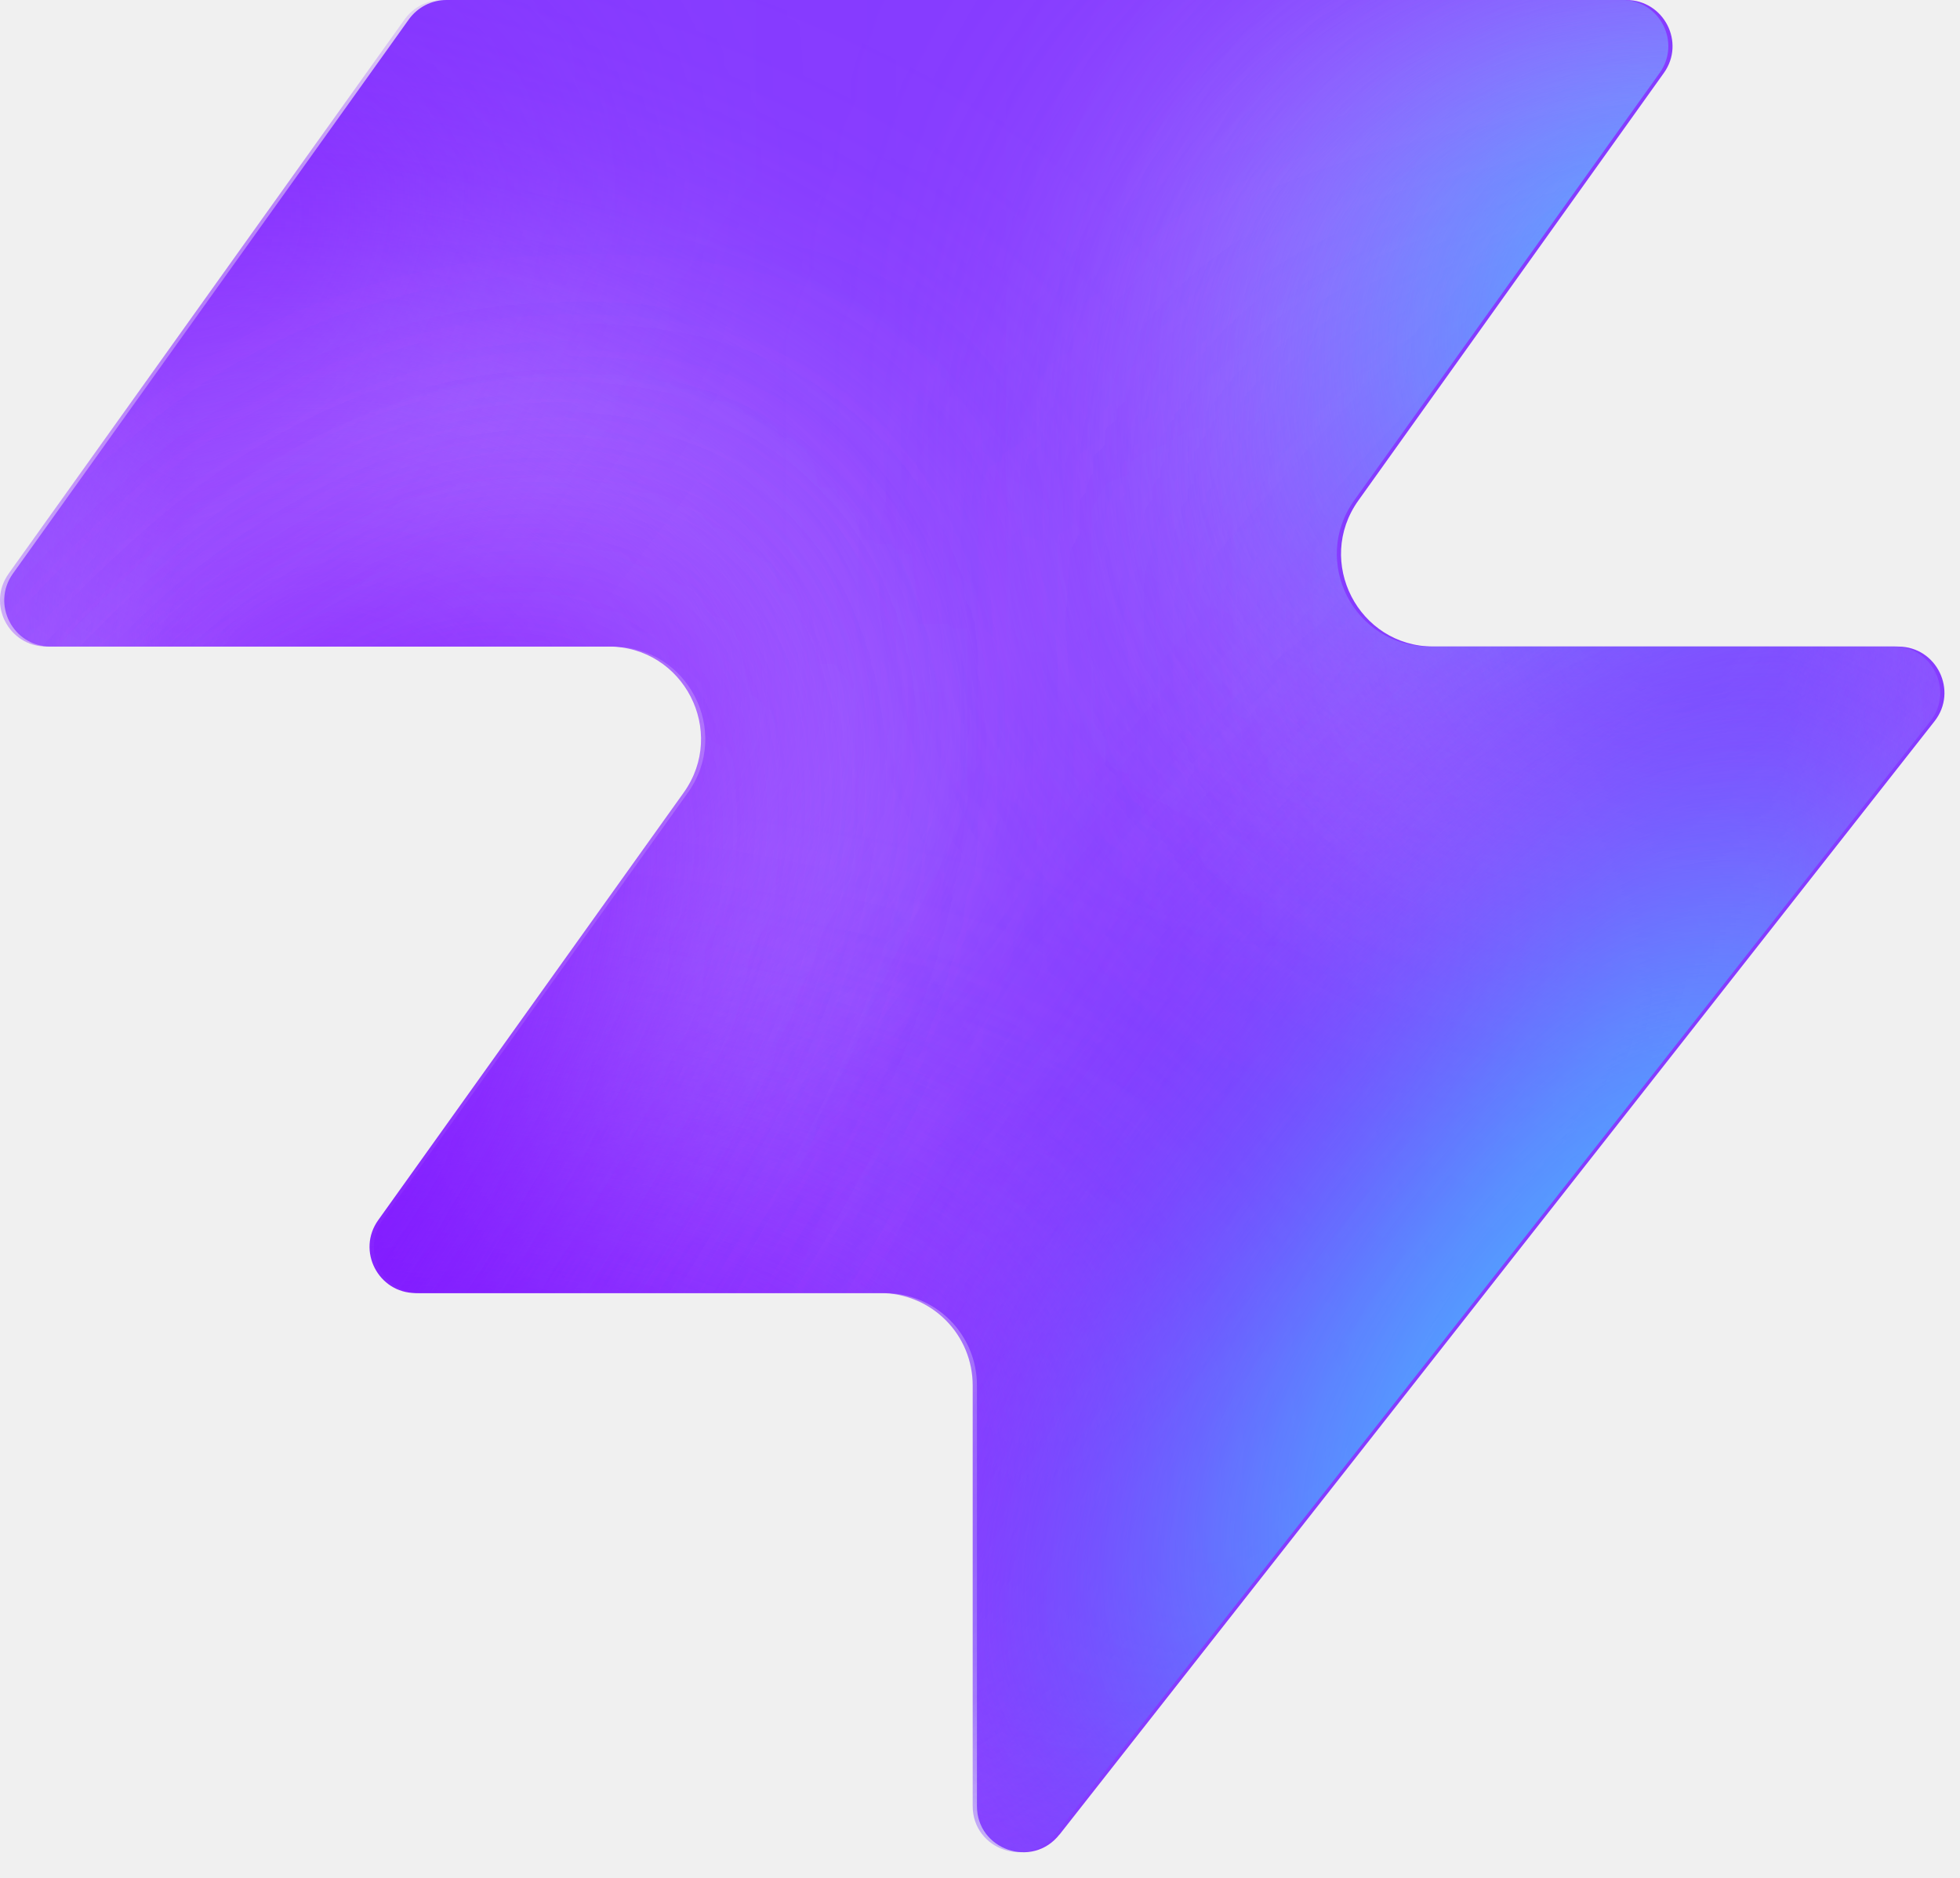
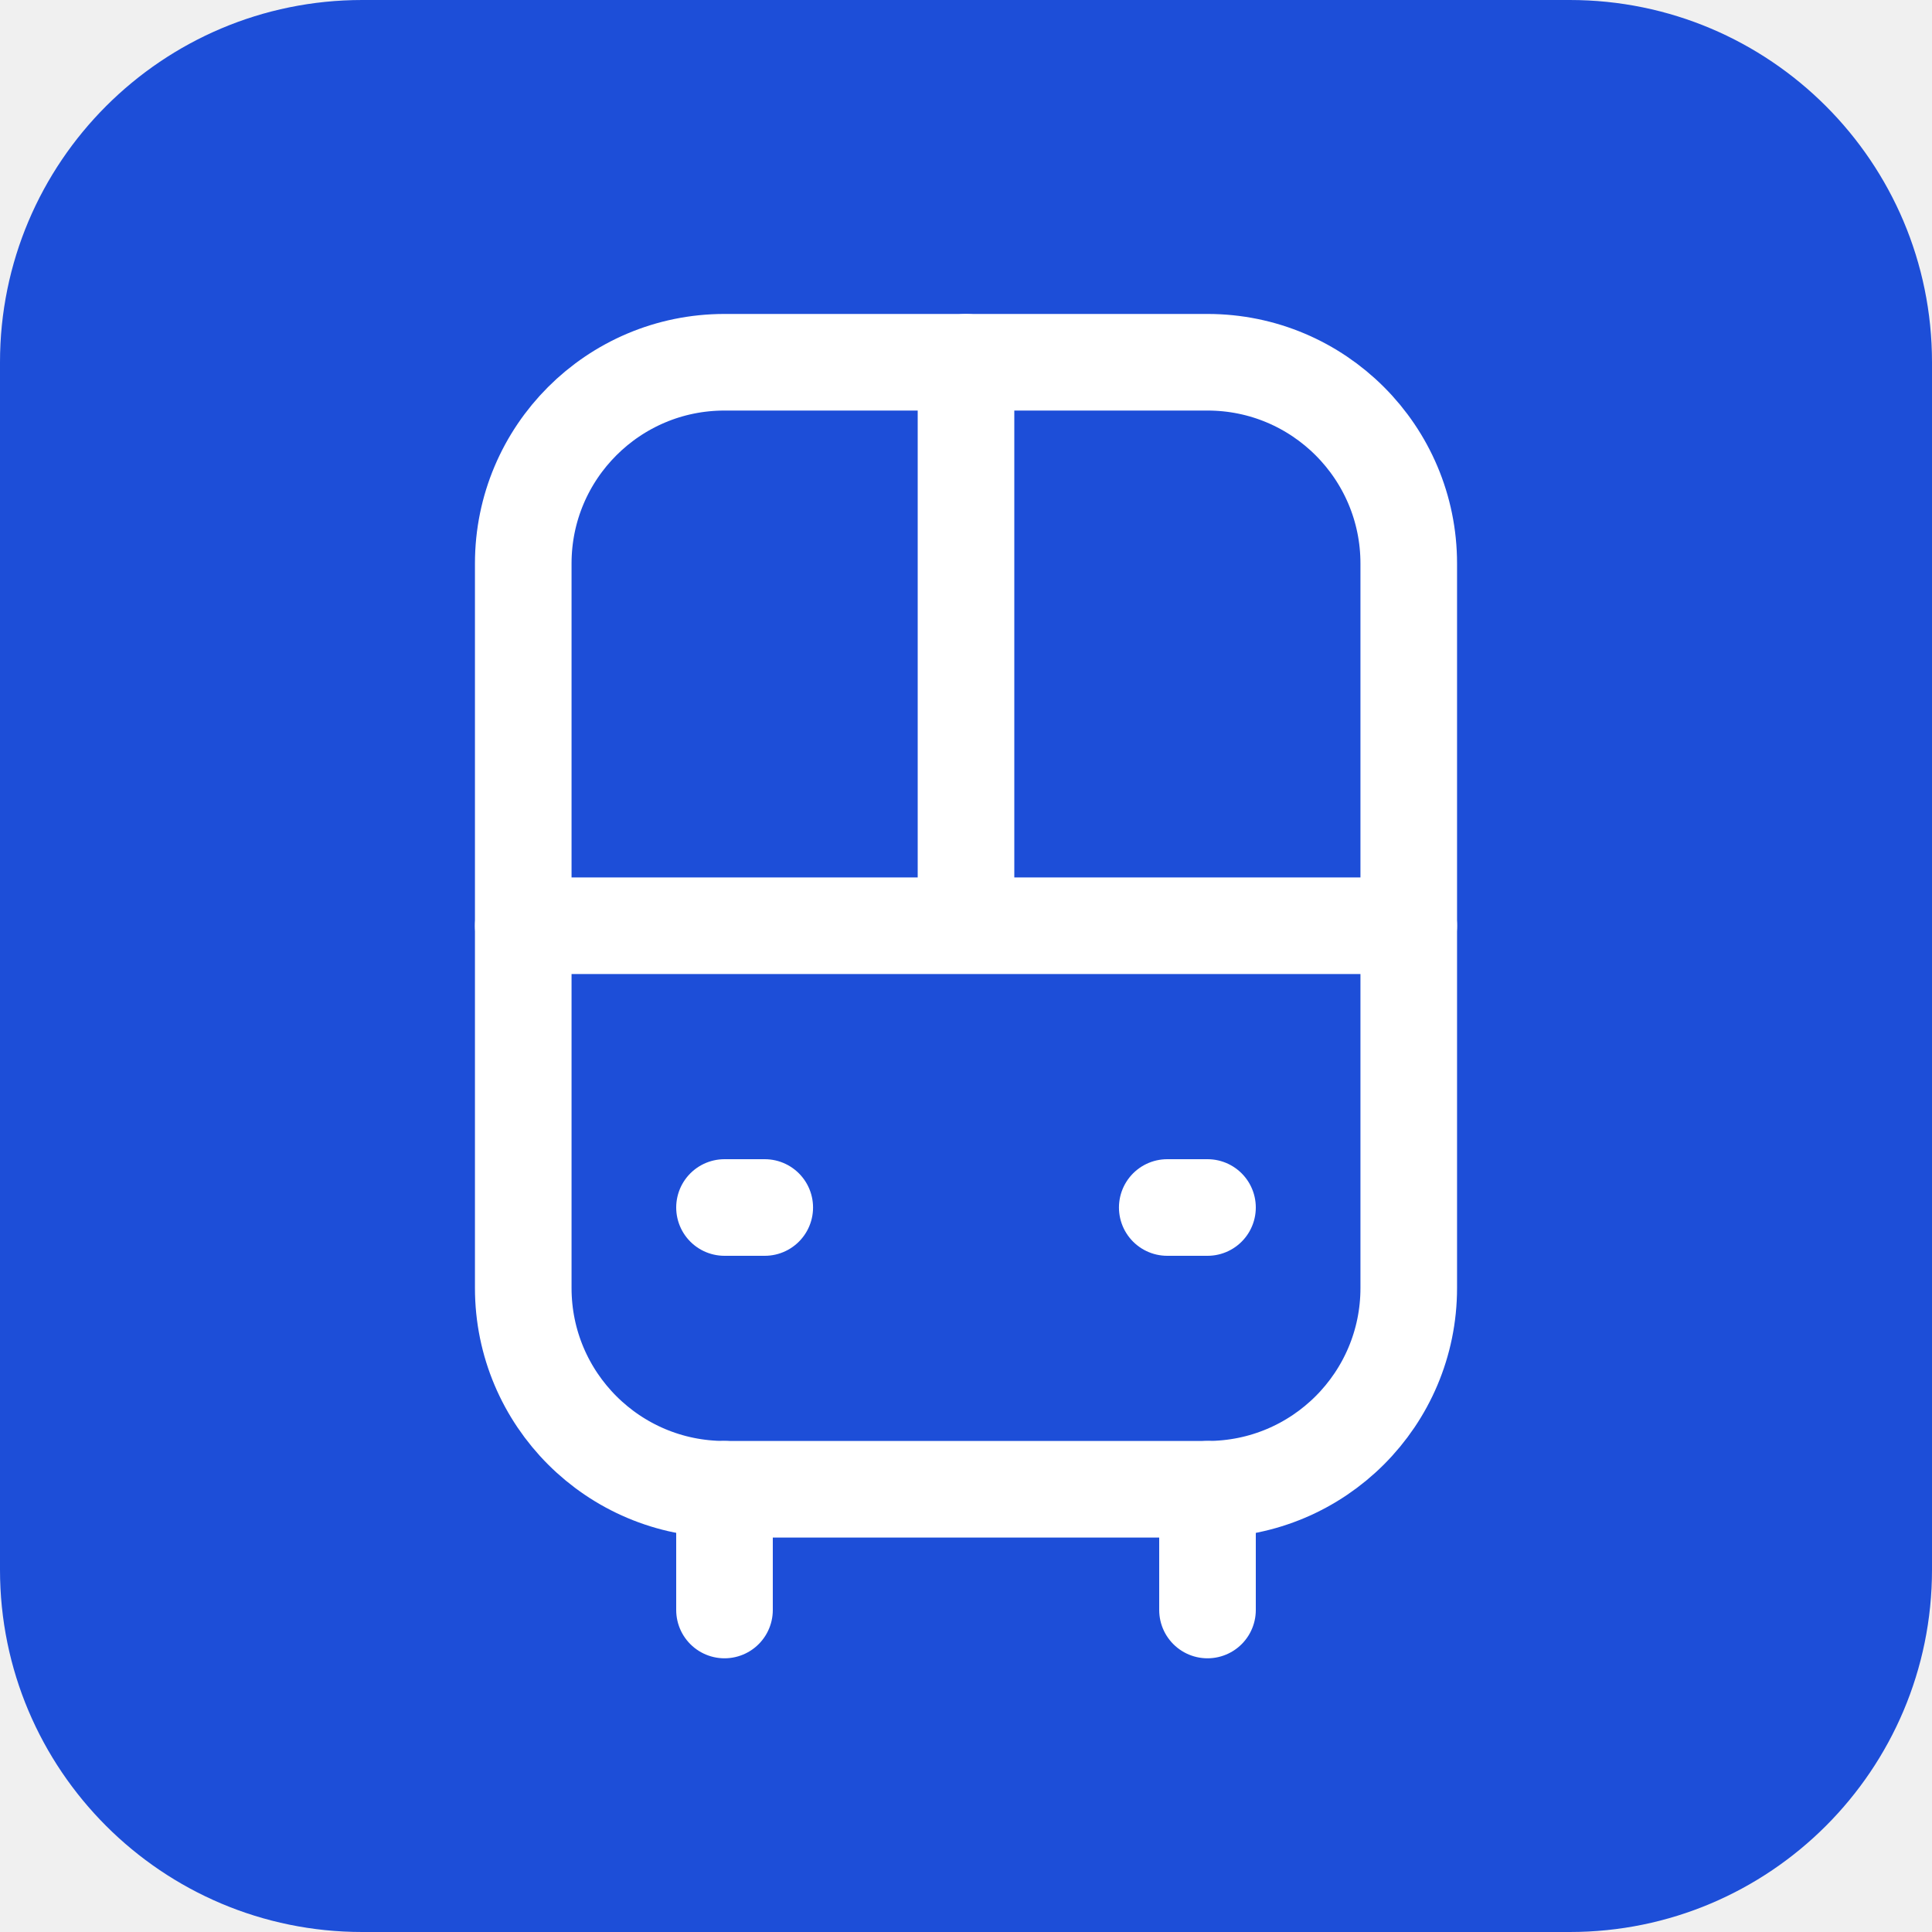
- <svg xmlns="http://www.w3.org/2000/svg" width="48" height="46" fill="none" viewBox="0 0 48 46">
-   <path fill="#863bff" d="M25.946 44.938c-.664.845-2.021.375-2.021-.698V33.937a2.26 2.26 0 0 0-2.262-2.262H10.287c-.92 0-1.456-1.04-.92-1.788l7.48-10.471c1.07-1.497 0-3.578-1.842-3.578H1.237c-.92 0-1.456-1.04-.92-1.788L10.013.474c.214-.297.556-.474.92-.474h28.894c.92 0 1.456 1.04.92 1.788l-7.48 10.471c-1.07 1.498 0 3.579 1.842 3.579h11.377c.943 0 1.473 1.088.89 1.83L25.947 44.94z" style="fill:#863bff;fill:color(display-p3 .525 .23 1);fill-opacity:1" />
-   <mask id="a" width="48" height="46" x="0" y="0" maskUnits="userSpaceOnUse" style="mask-type:alpha">
-     <path fill="#000" d="M25.842 44.938c-.664.844-2.021.375-2.021-.698V33.937a2.26 2.26 0 0 0-2.262-2.262H10.183c-.92 0-1.456-1.04-.92-1.788l7.48-10.471c1.07-1.498 0-3.579-1.842-3.579H1.133c-.92 0-1.456-1.04-.92-1.787L9.91.473c.214-.297.556-.474.92-.474h28.894c.92 0 1.456 1.04.92 1.788l-7.48 10.471c-1.07 1.498 0 3.578 1.842 3.578h11.377c.943 0 1.473 1.088.89 1.832L25.843 44.94z" style="fill:#000;fill-opacity:1" />
-   </mask>
-   <g mask="url(#a)">
-     <g filter="url(#b)">
-       <ellipse cx="5.508" cy="14.704" fill="#ede6ff" rx="5.508" ry="14.704" style="fill:#ede6ff;fill:color(display-p3 .927 .903 1);fill-opacity:1" transform="matrix(.00324 1 1 -.00324 -4.47 31.516)" />
-     </g>
-     <g filter="url(#c)">
-       <ellipse cx="10.399" cy="29.851" fill="#ede6ff" rx="10.399" ry="29.851" style="fill:#ede6ff;fill:color(display-p3 .927 .903 1);fill-opacity:1" transform="matrix(.00324 1 1 -.00324 -39.328 7.883)" />
-     </g>
-     <g filter="url(#d)">
-       <ellipse cx="5.508" cy="30.487" fill="#7e14ff" rx="5.508" ry="30.487" style="fill:#7e14ff;fill:color(display-p3 .492 .077 1);fill-opacity:1" transform="rotate(89.814 -25.913 -14.639)scale(1 -1)" />
-     </g>
-     <g filter="url(#e)">
-       <ellipse cx="5.508" cy="30.599" fill="#7e14ff" rx="5.508" ry="30.599" style="fill:#7e14ff;fill:color(display-p3 .492 .077 1);fill-opacity:1" transform="rotate(89.814 -32.644 -3.334)scale(1 -1)" />
-     </g>
-     <g filter="url(#f)">
-       <ellipse cx="5.508" cy="30.599" fill="#7e14ff" rx="5.508" ry="30.599" style="fill:#7e14ff;fill:color(display-p3 .492 .077 1);fill-opacity:1" transform="matrix(.00324 1 1 -.00324 -34.34 30.47)" />
-     </g>
-     <g filter="url(#g)">
-       <ellipse cx="14.072" cy="22.078" fill="#ede6ff" rx="14.072" ry="22.078" style="fill:#ede6ff;fill:color(display-p3 .927 .903 1);fill-opacity:1" transform="rotate(93.35 24.506 48.493)scale(-1 1)" />
-     </g>
-     <g filter="url(#h)">
-       <ellipse cx="3.47" cy="21.501" fill="#7e14ff" rx="3.47" ry="21.501" style="fill:#7e14ff;fill:color(display-p3 .492 .077 1);fill-opacity:1" transform="rotate(89.009 28.708 47.59)scale(-1 1)" />
-     </g>
-     <g filter="url(#i)">
-       <ellipse cx="3.47" cy="21.501" fill="#7e14ff" rx="3.47" ry="21.501" style="fill:#7e14ff;fill:color(display-p3 .492 .077 1);fill-opacity:1" transform="rotate(89.009 28.708 47.59)scale(-1 1)" />
-     </g>
-     <g filter="url(#j)">
-       <ellipse cx=".387" cy="8.972" fill="#7e14ff" rx="4.407" ry="29.108" style="fill:#7e14ff;fill:color(display-p3 .492 .077 1);fill-opacity:1" transform="rotate(39.51 .387 8.972)" />
-     </g>
-     <g filter="url(#k)">
-       <ellipse cx="47.523" cy="-6.092" fill="#7e14ff" rx="4.407" ry="29.108" style="fill:#7e14ff;fill:color(display-p3 .492 .077 1);fill-opacity:1" transform="rotate(37.892 47.523 -6.092)" />
-     </g>
-     <g filter="url(#l)">
-       <ellipse cx="41.412" cy="6.333" fill="#47bfff" rx="5.971" ry="9.665" style="fill:#47bfff;fill:color(display-p3 .28 .748 1);fill-opacity:1" transform="rotate(37.892 41.412 6.333)" />
-     </g>
-     <g filter="url(#m)">
-       <ellipse cx="-1.879" cy="38.332" fill="#7e14ff" rx="4.407" ry="29.108" style="fill:#7e14ff;fill:color(display-p3 .492 .077 1);fill-opacity:1" transform="rotate(37.892 -1.88 38.332)" />
-     </g>
-     <g filter="url(#n)">
-       <ellipse cx="-1.879" cy="38.332" fill="#7e14ff" rx="4.407" ry="29.108" style="fill:#7e14ff;fill:color(display-p3 .492 .077 1);fill-opacity:1" transform="rotate(37.892 -1.88 38.332)" />
-     </g>
-     <g filter="url(#o)">
-       <ellipse cx="35.651" cy="29.907" fill="#7e14ff" rx="4.407" ry="29.108" style="fill:#7e14ff;fill:color(display-p3 .492 .077 1);fill-opacity:1" transform="rotate(37.892 35.651 29.907)" />
-     </g>
-     <g filter="url(#p)">
-       <ellipse cx="38.418" cy="32.4" fill="#47bfff" rx="5.971" ry="15.297" style="fill:#47bfff;fill:color(display-p3 .28 .748 1);fill-opacity:1" transform="rotate(37.892 38.418 32.4)" />
-     </g>
+ <svg xmlns="http://www.w3.org/2000/svg" viewBox="0 0 48 48">
+   <rect width="48" height="48" rx="9" fill="#1d4ed8" />
+   <g fill="none" stroke="white" stroke-width="2.4" stroke-linecap="round" stroke-linejoin="round">
+     <rect x="13" y="9" width="22" height="28" rx="5" />
+     <path d="M13 23h22M24 9v14M18 30h1m10 0h1M18 37v3m12-3v3" />
  </g>
-   <defs>
-     <filter id="b" width="60.045" height="41.654" x="-19.77" y="16.149" color-interpolation-filters="sRGB" filterUnits="userSpaceOnUse">
-       <feFlood flood-opacity="0" result="BackgroundImageFix" />
-       <feBlend in="SourceGraphic" in2="BackgroundImageFix" result="shape" />
-       <feGaussianBlur result="effect1_foregroundBlur_2002_17158" stdDeviation="7.659" />
-     </filter>
-     <filter id="c" width="90.34" height="51.437" x="-54.613" y="-7.533" color-interpolation-filters="sRGB" filterUnits="userSpaceOnUse">
-       <feFlood flood-opacity="0" result="BackgroundImageFix" />
-       <feBlend in="SourceGraphic" in2="BackgroundImageFix" result="shape" />
-       <feGaussianBlur result="effect1_foregroundBlur_2002_17158" stdDeviation="7.659" />
-     </filter>
-     <filter id="d" width="79.355" height="29.4" x="-49.64" y="2.03" color-interpolation-filters="sRGB" filterUnits="userSpaceOnUse">
-       <feFlood flood-opacity="0" result="BackgroundImageFix" />
-       <feBlend in="SourceGraphic" in2="BackgroundImageFix" result="shape" />
-       <feGaussianBlur result="effect1_foregroundBlur_2002_17158" stdDeviation="4.596" />
-     </filter>
-     <filter id="e" width="79.579" height="29.4" x="-45.045" y="20.029" color-interpolation-filters="sRGB" filterUnits="userSpaceOnUse">
-       <feFlood flood-opacity="0" result="BackgroundImageFix" />
-       <feBlend in="SourceGraphic" in2="BackgroundImageFix" result="shape" />
-       <feGaussianBlur result="effect1_foregroundBlur_2002_17158" stdDeviation="4.596" />
-     </filter>
-     <filter id="f" width="79.579" height="29.4" x="-43.513" y="21.178" color-interpolation-filters="sRGB" filterUnits="userSpaceOnUse">
-       <feFlood flood-opacity="0" result="BackgroundImageFix" />
-       <feBlend in="SourceGraphic" in2="BackgroundImageFix" result="shape" />
-       <feGaussianBlur result="effect1_foregroundBlur_2002_17158" stdDeviation="4.596" />
-     </filter>
-     <filter id="g" width="74.749" height="58.852" x="15.756" y="-17.901" color-interpolation-filters="sRGB" filterUnits="userSpaceOnUse">
-       <feFlood flood-opacity="0" result="BackgroundImageFix" />
-       <feBlend in="SourceGraphic" in2="BackgroundImageFix" result="shape" />
-       <feGaussianBlur result="effect1_foregroundBlur_2002_17158" stdDeviation="7.659" />
-     </filter>
-     <filter id="h" width="61.377" height="25.362" x="23.548" y="2.284" color-interpolation-filters="sRGB" filterUnits="userSpaceOnUse">
-       <feFlood flood-opacity="0" result="BackgroundImageFix" />
-       <feBlend in="SourceGraphic" in2="BackgroundImageFix" result="shape" />
-       <feGaussianBlur result="effect1_foregroundBlur_2002_17158" stdDeviation="4.596" />
-     </filter>
-     <filter id="i" width="61.377" height="25.362" x="23.548" y="2.284" color-interpolation-filters="sRGB" filterUnits="userSpaceOnUse">
-       <feFlood flood-opacity="0" result="BackgroundImageFix" />
-       <feBlend in="SourceGraphic" in2="BackgroundImageFix" result="shape" />
-       <feGaussianBlur result="effect1_foregroundBlur_2002_17158" stdDeviation="4.596" />
-     </filter>
-     <filter id="j" width="56.045" height="63.649" x="-27.636" y="-22.853" color-interpolation-filters="sRGB" filterUnits="userSpaceOnUse">
-       <feFlood flood-opacity="0" result="BackgroundImageFix" />
-       <feBlend in="SourceGraphic" in2="BackgroundImageFix" result="shape" />
-       <feGaussianBlur result="effect1_foregroundBlur_2002_17158" stdDeviation="4.596" />
-     </filter>
-     <filter id="k" width="54.814" height="64.646" x="20.116" y="-38.415" color-interpolation-filters="sRGB" filterUnits="userSpaceOnUse">
-       <feFlood flood-opacity="0" result="BackgroundImageFix" />
-       <feBlend in="SourceGraphic" in2="BackgroundImageFix" result="shape" />
-       <feGaussianBlur result="effect1_foregroundBlur_2002_17158" stdDeviation="4.596" />
-     </filter>
-     <filter id="l" width="33.541" height="35.313" x="24.641" y="-11.323" color-interpolation-filters="sRGB" filterUnits="userSpaceOnUse">
-       <feFlood flood-opacity="0" result="BackgroundImageFix" />
-       <feBlend in="SourceGraphic" in2="BackgroundImageFix" result="shape" />
-       <feGaussianBlur result="effect1_foregroundBlur_2002_17158" stdDeviation="4.596" />
-     </filter>
-     <filter id="m" width="54.814" height="64.646" x="-29.286" y="6.009" color-interpolation-filters="sRGB" filterUnits="userSpaceOnUse">
-       <feFlood flood-opacity="0" result="BackgroundImageFix" />
-       <feBlend in="SourceGraphic" in2="BackgroundImageFix" result="shape" />
-       <feGaussianBlur result="effect1_foregroundBlur_2002_17158" stdDeviation="4.596" />
-     </filter>
-     <filter id="n" width="54.814" height="64.646" x="-29.286" y="6.009" color-interpolation-filters="sRGB" filterUnits="userSpaceOnUse">
-       <feFlood flood-opacity="0" result="BackgroundImageFix" />
-       <feBlend in="SourceGraphic" in2="BackgroundImageFix" result="shape" />
-       <feGaussianBlur result="effect1_foregroundBlur_2002_17158" stdDeviation="4.596" />
-     </filter>
-     <filter id="o" width="54.814" height="64.646" x="8.244" y="-2.416" color-interpolation-filters="sRGB" filterUnits="userSpaceOnUse">
-       <feFlood flood-opacity="0" result="BackgroundImageFix" />
-       <feBlend in="SourceGraphic" in2="BackgroundImageFix" result="shape" />
-       <feGaussianBlur result="effect1_foregroundBlur_2002_17158" stdDeviation="4.596" />
-     </filter>
-     <filter id="p" width="39.409" height="43.623" x="18.713" y="10.588" color-interpolation-filters="sRGB" filterUnits="userSpaceOnUse">
-       <feFlood flood-opacity="0" result="BackgroundImageFix" />
-       <feBlend in="SourceGraphic" in2="BackgroundImageFix" result="shape" />
-       <feGaussianBlur result="effect1_foregroundBlur_2002_17158" stdDeviation="4.596" />
-     </filter>
-   </defs>
</svg>
